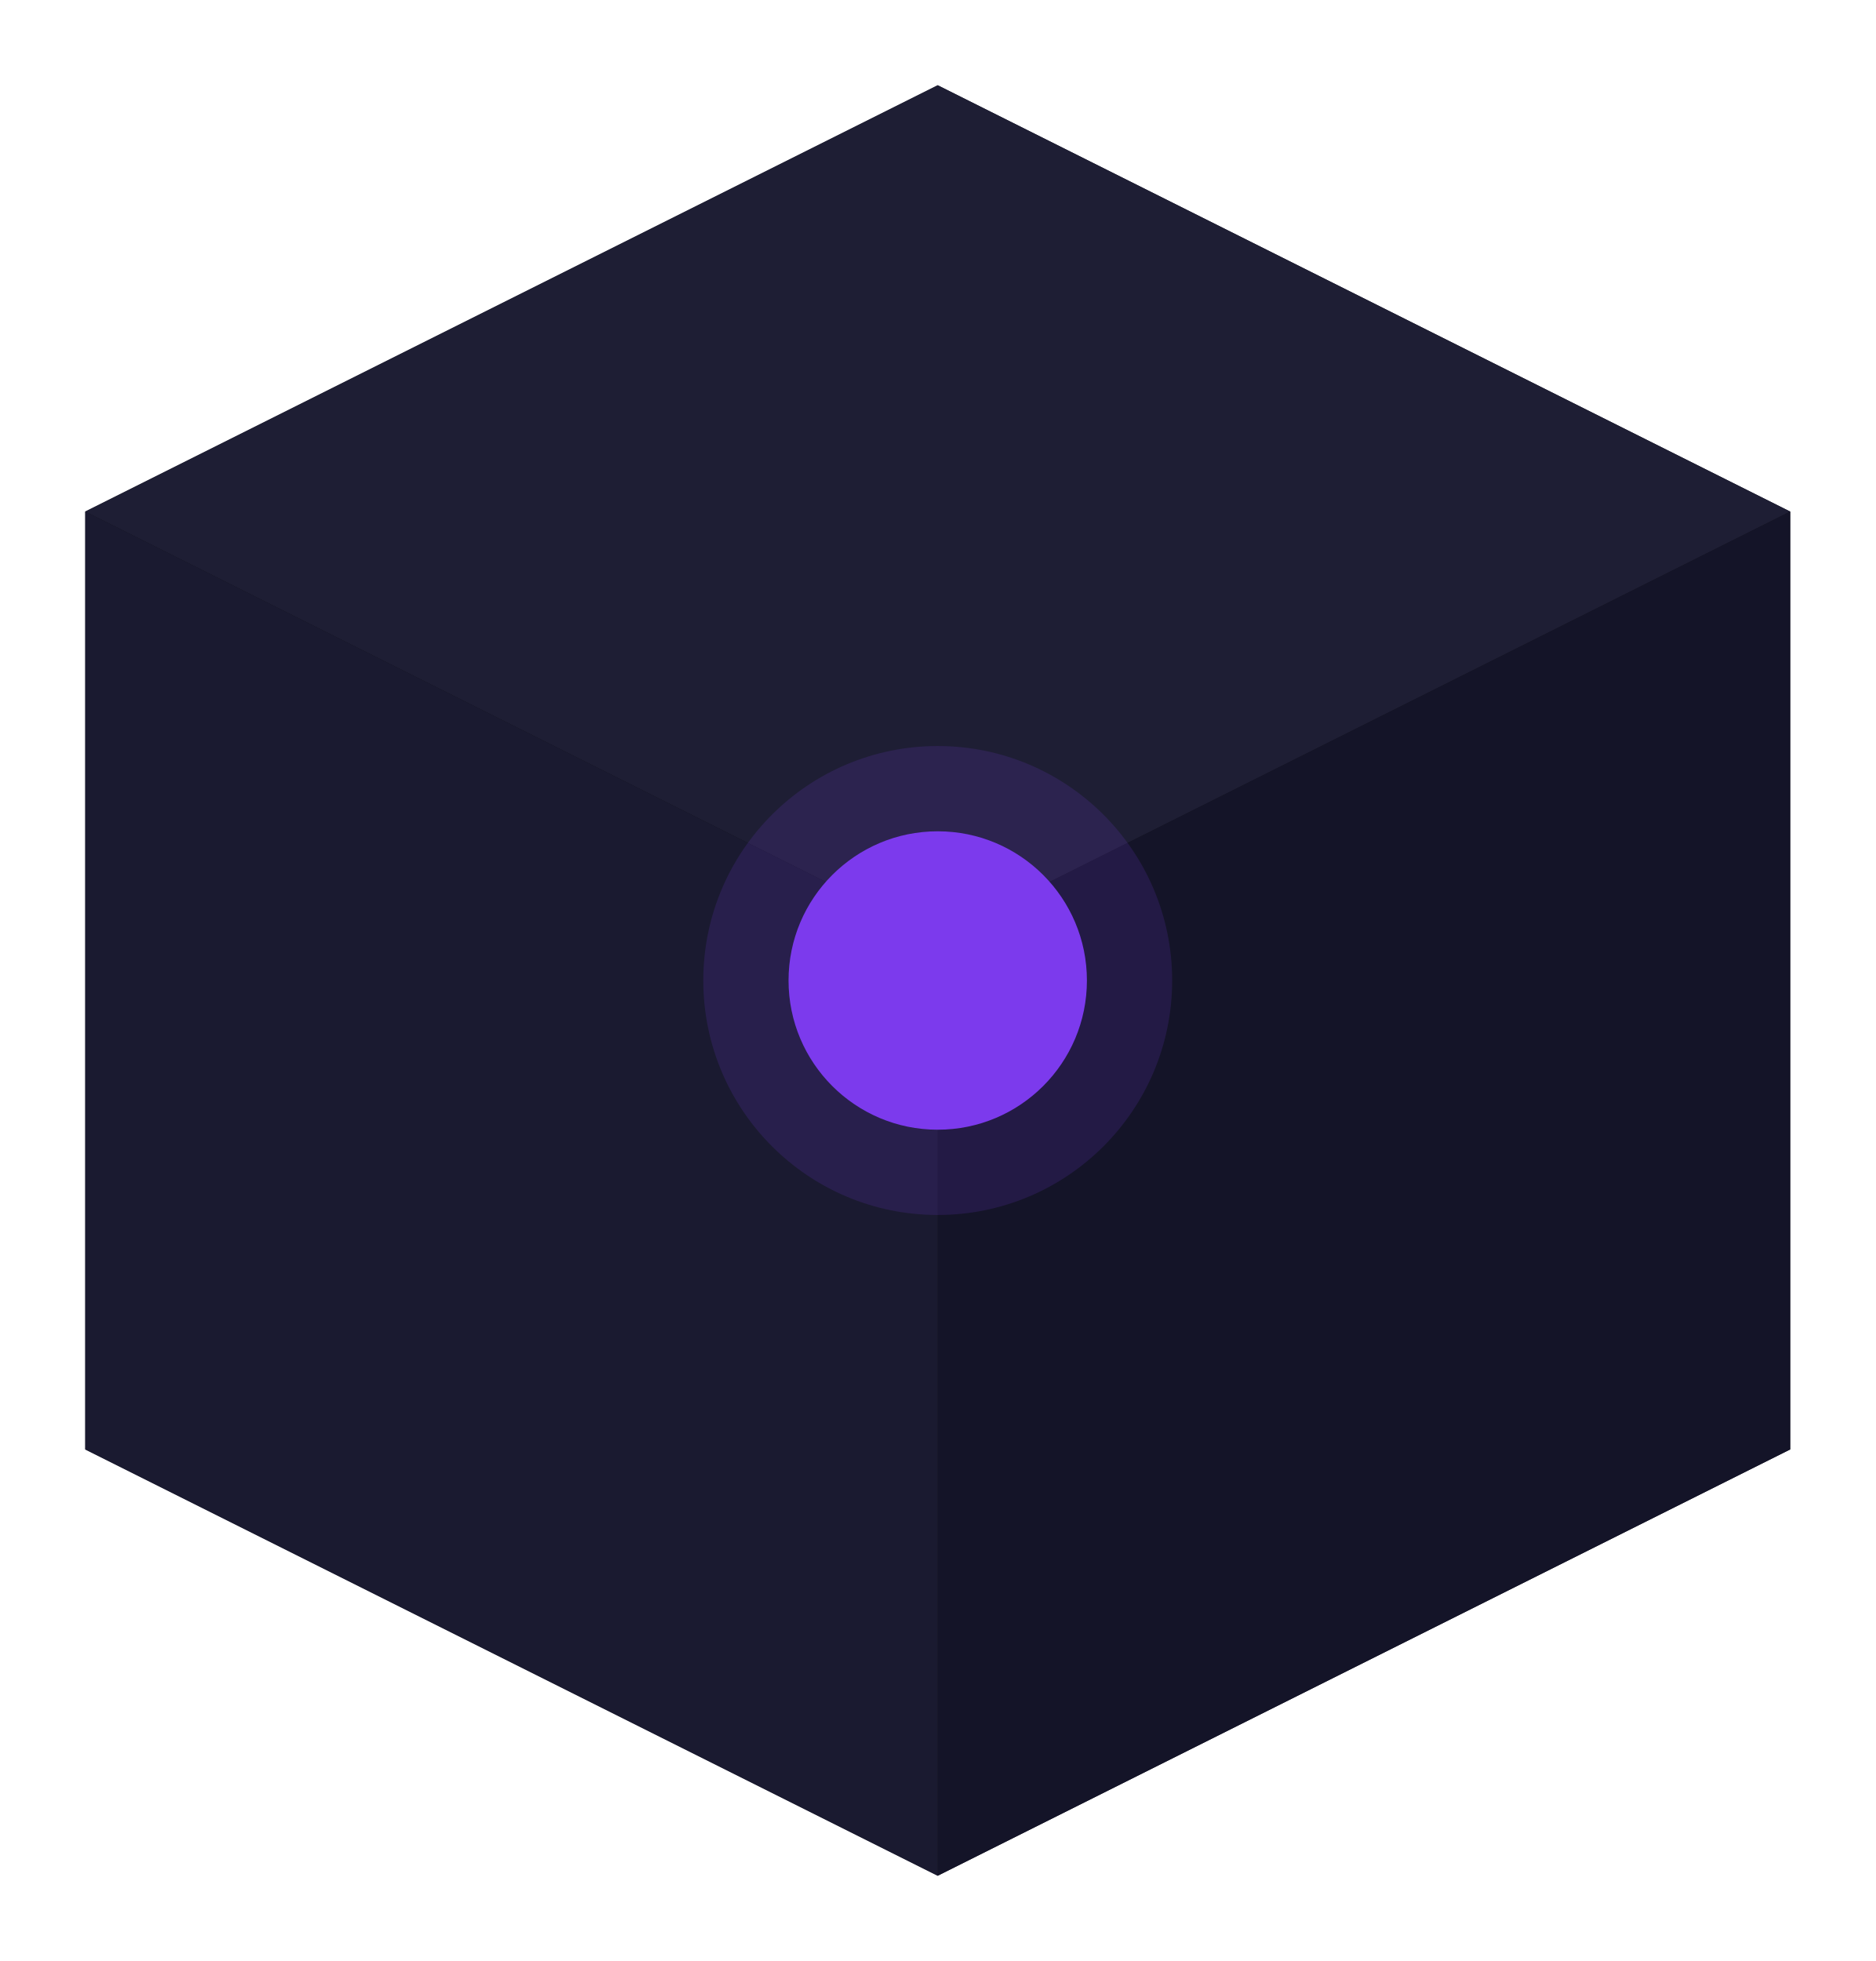
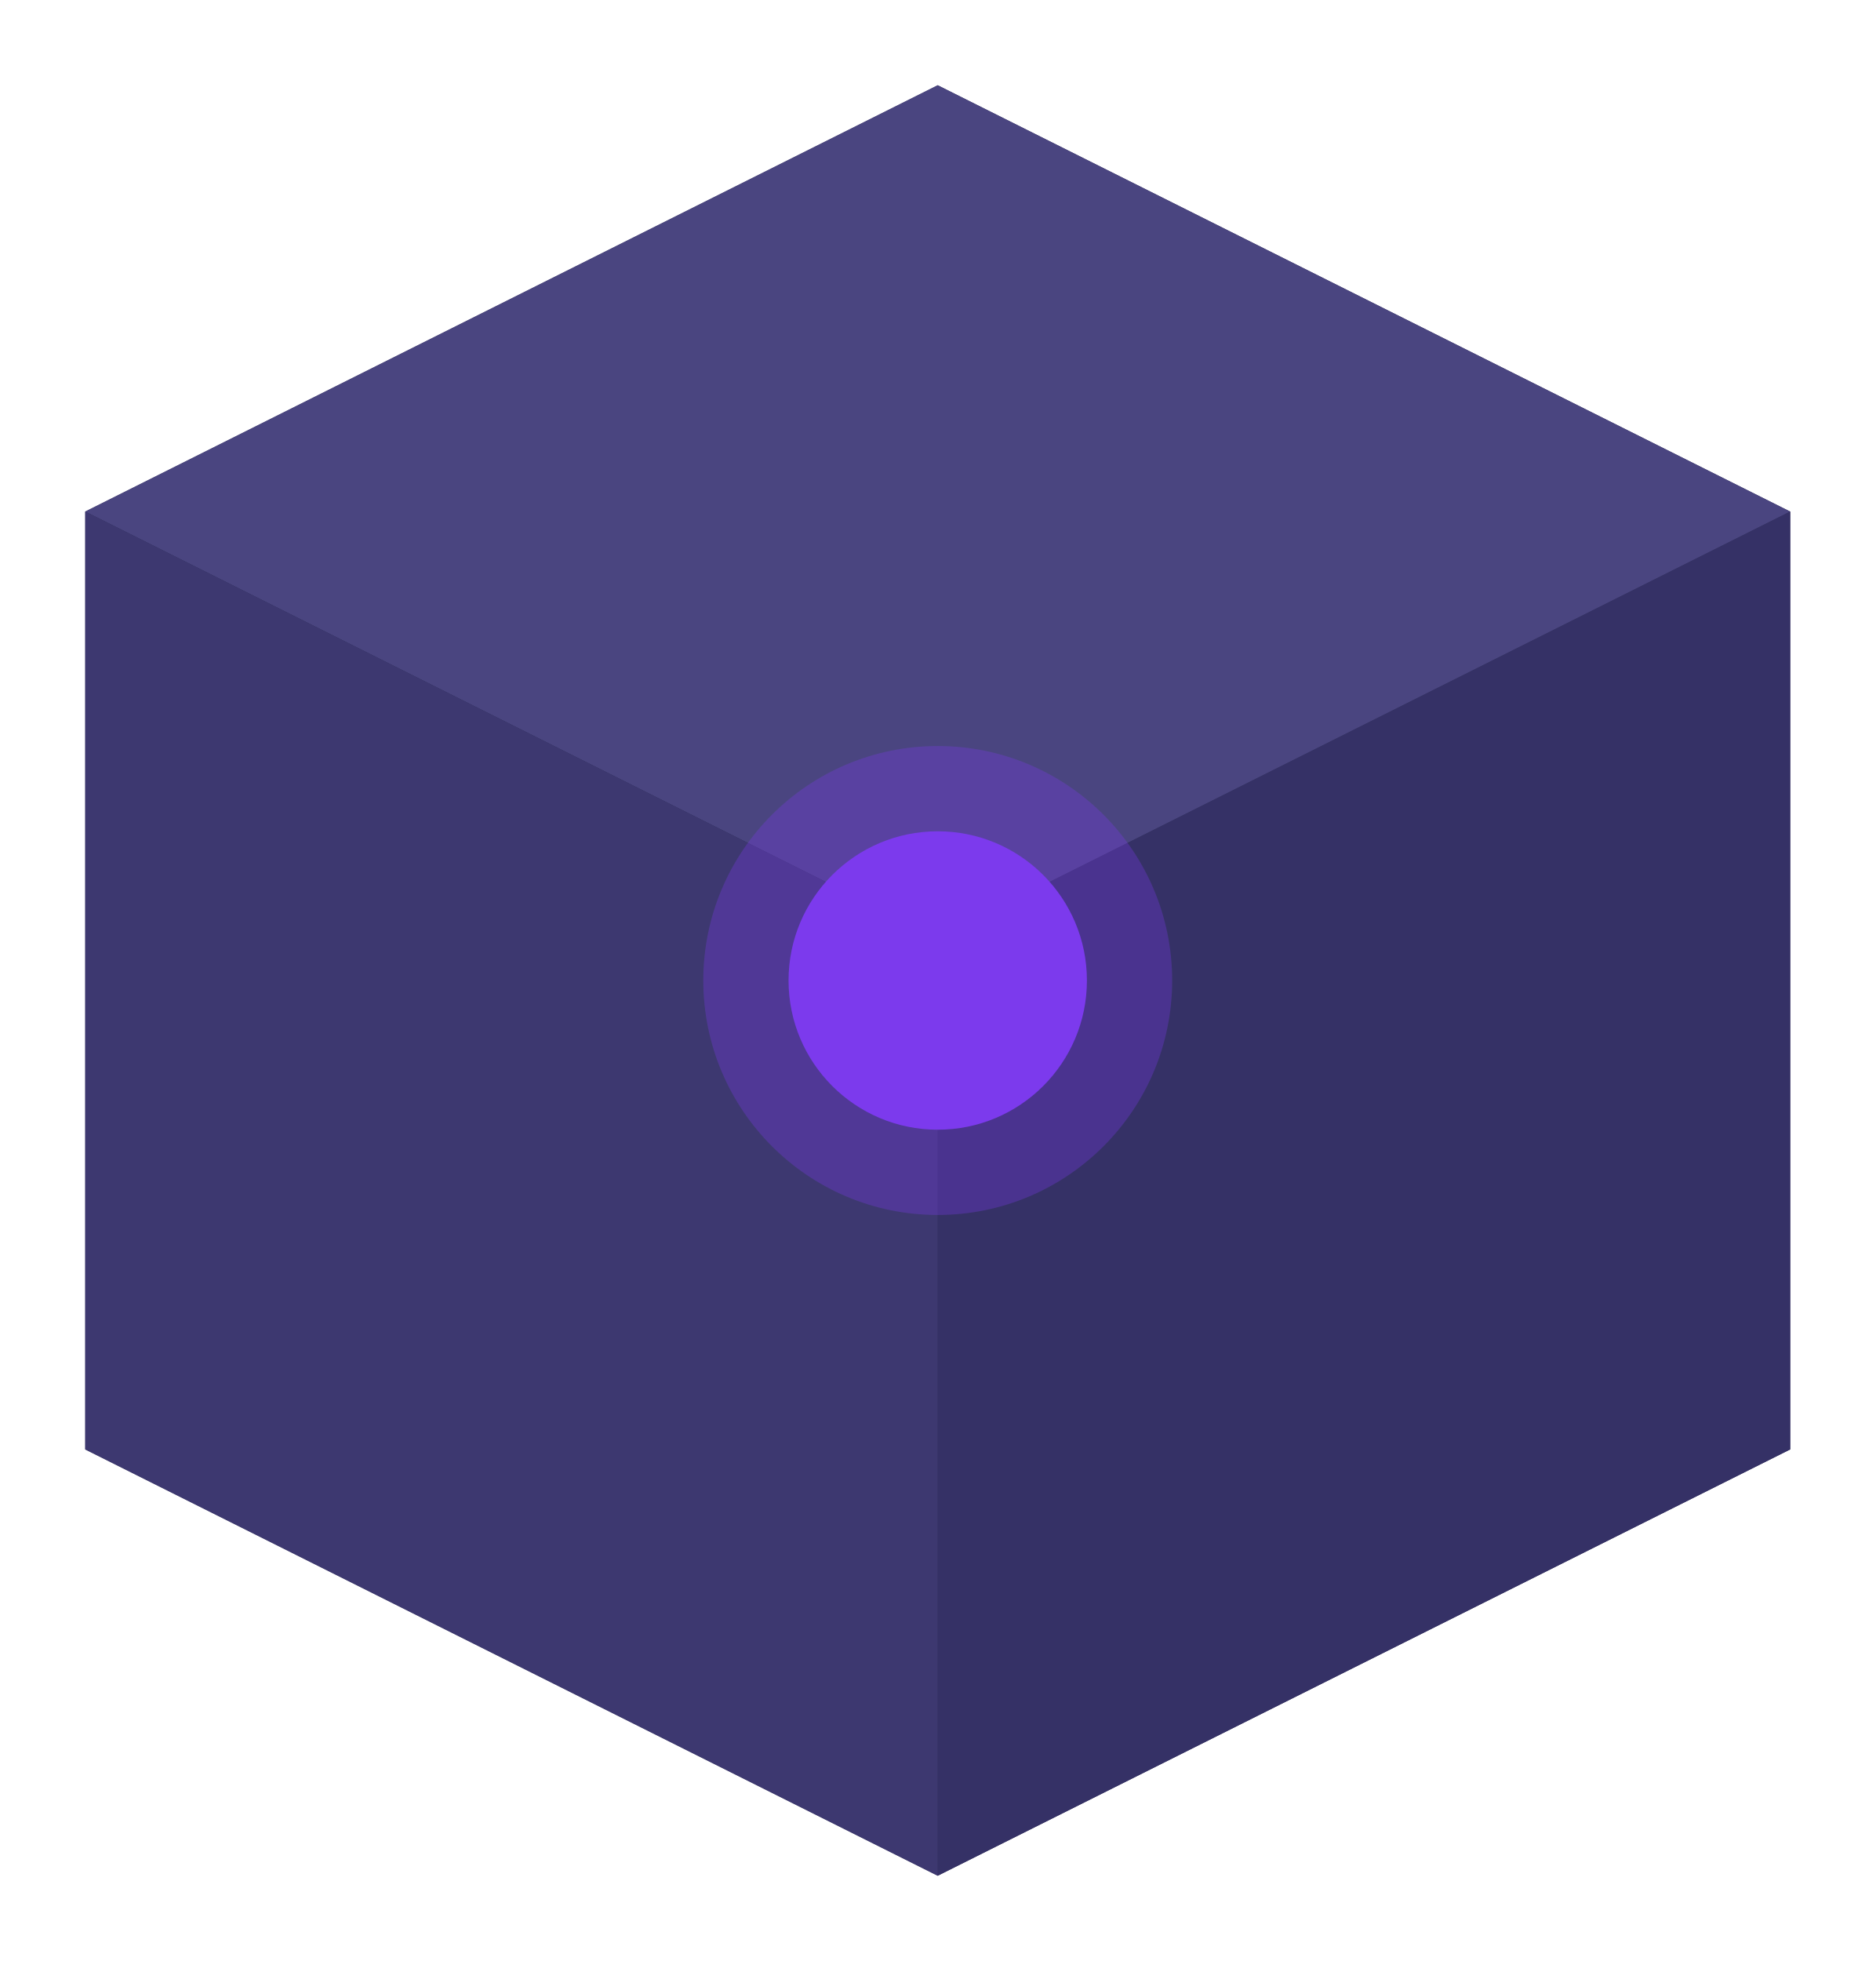
<svg xmlns="http://www.w3.org/2000/svg" viewBox="40 40 176 184" fill="none">
-   <path d="M128 48 L208 88 L208 176 L128 216 L48 176 L48 88 Z" fill="#0f0f1a" />
-   <path d="M128 48 L208 88 L128 128 L48 88 Z" fill="#1e1e34" />
-   <path d="M128 128 L208 88 L208 176 L128 216 Z" fill="#141428" />
-   <path d="M128 128 L48 88 L48 176 L128 216 Z" fill="#1a1a30" />
+   <path d="M128 48 L208 88 L208 176 L128 216 L48 176 L48 88 Z" fill="#2d2b55" />
+   <path d="M128 48 L208 88 L128 128 L48 88 Z" fill="#4a4580" />
+   <path d="M128 128 L208 88 L208 176 L128 216 Z" fill="#353166" />
+   <path d="M128 128 L48 88 L48 176 L128 216 Z" fill="#3d3870" />
  <circle cx="128" cy="132" r="14" fill="#7c3aed" />
-   <circle cx="128" cy="132" r="22" fill="#7c3aed" opacity="0.15" />
+   <circle cx="128" cy="132" r="22" fill="#7c3aed" opacity="0.3" />
</svg>
